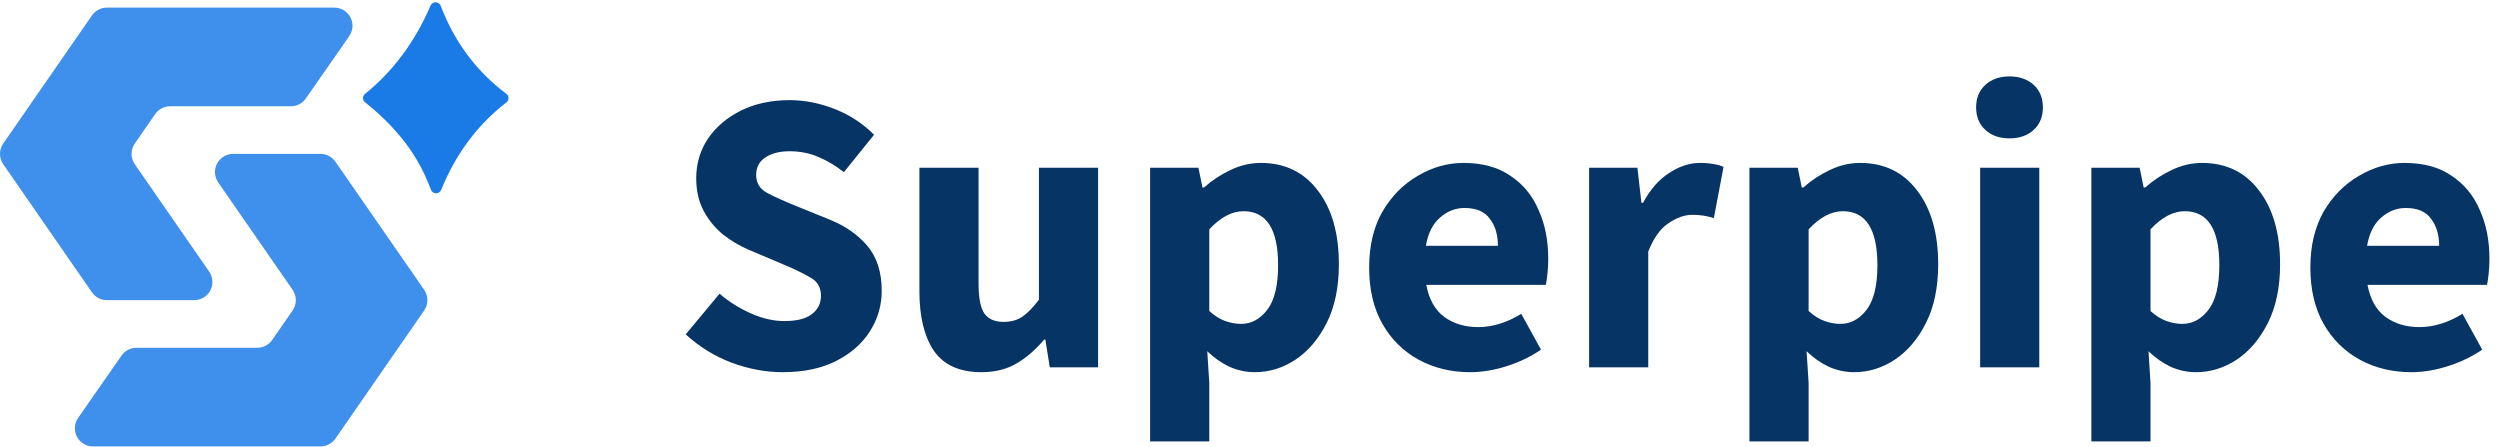
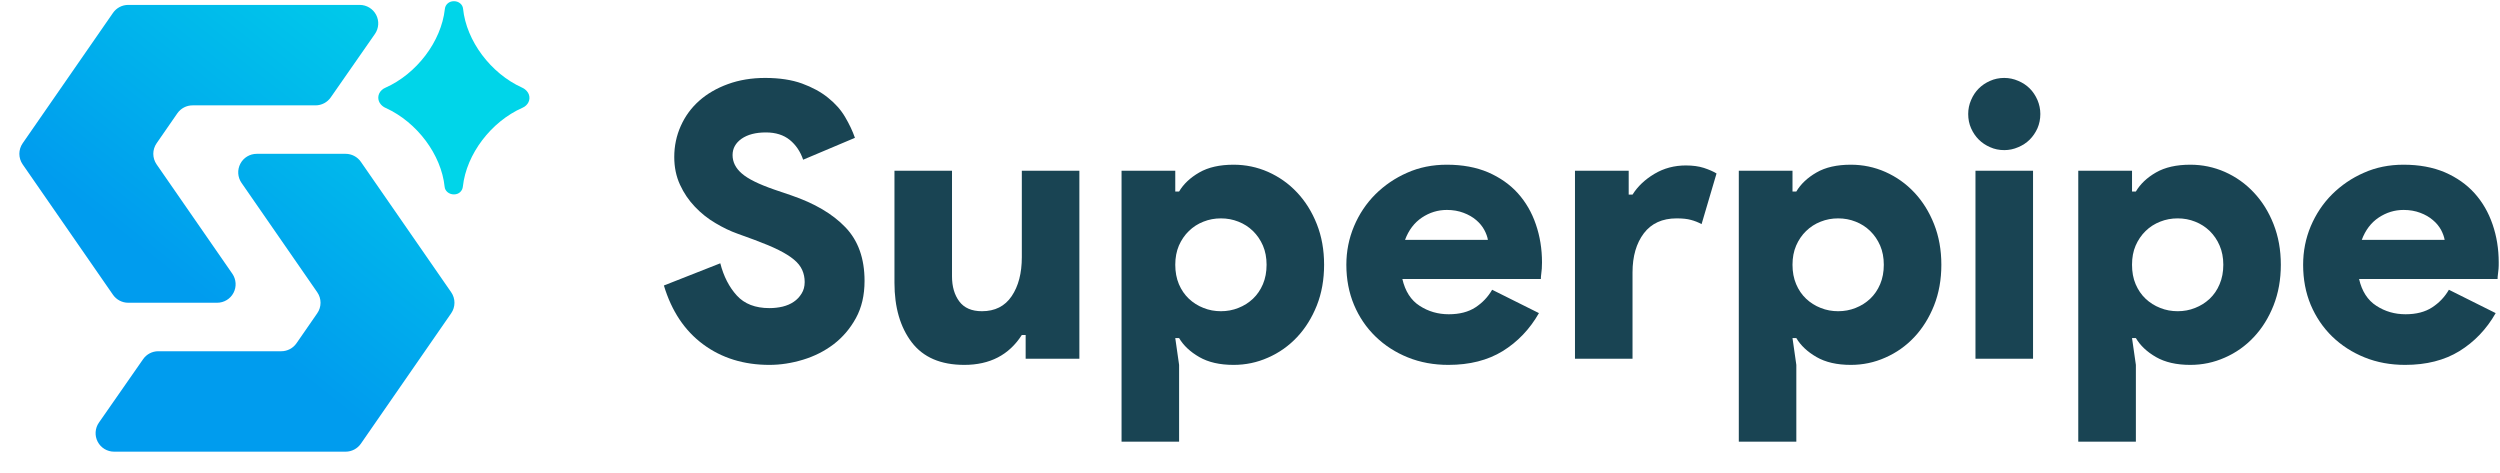
- <svg xmlns="http://www.w3.org/2000/svg" width="112" height="20" viewBox="0 0 112 20" fill="none">
-   <path d="M108.03 16.674C107.176 16.674 106.407 16.487 105.722 16.115C105.037 15.742 104.496 15.207 104.099 14.51C103.703 13.813 103.504 12.972 103.504 11.986C103.504 11.013 103.703 10.177 104.099 9.48C104.508 8.783 105.037 8.248 105.686 7.876C106.335 7.491 107.014 7.299 107.723 7.299C108.576 7.299 109.28 7.491 109.832 7.876C110.397 8.248 110.818 8.759 111.094 9.408C111.383 10.045 111.527 10.772 111.527 11.589C111.527 11.818 111.515 12.046 111.491 12.275C111.467 12.491 111.443 12.653 111.419 12.761H106.064C106.185 13.41 106.455 13.891 106.876 14.204C107.296 14.504 107.801 14.654 108.39 14.654C109.027 14.654 109.67 14.456 110.319 14.059L111.203 15.664C110.746 15.976 110.235 16.223 109.67 16.403C109.105 16.583 108.558 16.674 108.03 16.674ZM106.046 11.013H109.274C109.274 10.52 109.153 10.117 108.913 9.805C108.685 9.48 108.306 9.318 107.777 9.318C107.369 9.318 107.002 9.462 106.677 9.751C106.353 10.027 106.143 10.448 106.046 11.013Z" fill="#063464" />
-   <path d="M93.693 19.774V7.515H95.856L96.036 8.398H96.108C96.457 8.086 96.847 7.828 97.28 7.623C97.725 7.407 98.182 7.299 98.65 7.299C99.732 7.299 100.585 7.713 101.21 8.543C101.835 9.36 102.148 10.46 102.148 11.842C102.148 12.864 101.968 13.735 101.607 14.456C101.246 15.177 100.778 15.73 100.201 16.115C99.636 16.487 99.029 16.674 98.38 16.674C97.995 16.674 97.623 16.595 97.262 16.439C96.902 16.271 96.565 16.037 96.253 15.736L96.343 17.16V19.774H93.693ZM97.767 14.51C98.224 14.51 98.614 14.3 98.939 13.879C99.263 13.459 99.426 12.791 99.426 11.878C99.426 10.267 98.909 9.462 97.875 9.462C97.358 9.462 96.847 9.733 96.343 10.273V13.933C96.583 14.15 96.823 14.3 97.064 14.384C97.304 14.468 97.539 14.51 97.767 14.51Z" fill="#063464" />
-   <path d="M88.71 16.457V7.515H91.36V16.457H88.71ZM90.026 6.199C89.581 6.199 89.221 6.073 88.944 5.82C88.668 5.568 88.53 5.231 88.53 4.811C88.53 4.39 88.668 4.054 88.944 3.801C89.221 3.549 89.581 3.423 90.026 3.423C90.471 3.423 90.831 3.549 91.108 3.801C91.384 4.054 91.522 4.39 91.522 4.811C91.522 5.231 91.384 5.568 91.108 5.82C90.831 6.073 90.471 6.199 90.026 6.199Z" fill="#063464" />
-   <path d="M78.375 19.774V7.515H80.539L80.719 8.398H80.791C81.14 8.086 81.53 7.828 81.963 7.623C82.408 7.407 82.865 7.299 83.333 7.299C84.415 7.299 85.268 7.713 85.893 8.543C86.518 9.36 86.831 10.46 86.831 11.842C86.831 12.864 86.65 13.735 86.29 14.456C85.929 15.177 85.461 15.73 84.884 16.115C84.319 16.487 83.712 16.674 83.063 16.674C82.678 16.674 82.306 16.595 81.945 16.439C81.584 16.271 81.248 16.037 80.935 15.736L81.026 17.16V19.774H78.375ZM82.45 14.51C82.906 14.51 83.297 14.3 83.622 13.879C83.946 13.459 84.108 12.791 84.108 11.878C84.108 10.267 83.592 9.462 82.558 9.462C82.041 9.462 81.53 9.733 81.026 10.273V13.933C81.266 14.15 81.506 14.3 81.747 14.384C81.987 14.468 82.221 14.51 82.45 14.51Z" fill="#063464" />
-   <path d="M71.192 16.457V7.515H73.356L73.536 9.084H73.608C73.933 8.483 74.323 8.038 74.78 7.749C75.237 7.449 75.693 7.299 76.15 7.299C76.402 7.299 76.613 7.317 76.781 7.353C76.949 7.377 77.094 7.419 77.214 7.479L76.781 9.769C76.625 9.721 76.469 9.685 76.312 9.66C76.168 9.636 76 9.624 75.807 9.624C75.471 9.624 75.116 9.751 74.744 10.003C74.383 10.243 74.083 10.664 73.842 11.265V16.457H71.192Z" fill="#063464" />
-   <path d="M65.863 16.674C65.01 16.674 64.241 16.487 63.556 16.115C62.871 15.742 62.33 15.207 61.933 14.51C61.536 13.813 61.338 12.972 61.338 11.986C61.338 11.013 61.536 10.177 61.933 9.48C62.342 8.783 62.871 8.248 63.52 7.876C64.169 7.491 64.848 7.299 65.557 7.299C66.41 7.299 67.113 7.491 67.666 7.876C68.231 8.248 68.652 8.759 68.928 9.408C69.217 10.045 69.361 10.772 69.361 11.589C69.361 11.818 69.349 12.046 69.325 12.275C69.301 12.491 69.277 12.653 69.253 12.761H63.898C64.018 13.41 64.289 13.891 64.71 14.204C65.13 14.504 65.635 14.654 66.224 14.654C66.861 14.654 67.504 14.456 68.153 14.059L69.036 15.664C68.58 15.976 68.069 16.223 67.504 16.403C66.939 16.583 66.392 16.674 65.863 16.674ZM63.88 11.013H67.107C67.107 10.52 66.987 10.117 66.747 9.805C66.518 9.48 66.14 9.318 65.611 9.318C65.202 9.318 64.836 9.462 64.511 9.751C64.187 10.027 63.976 10.448 63.88 11.013Z" fill="#063464" />
-   <path d="M51.526 19.774V7.515H53.69L53.87 8.398H53.942C54.291 8.086 54.681 7.828 55.114 7.623C55.559 7.407 56.015 7.299 56.484 7.299C57.566 7.299 58.419 7.713 59.044 8.543C59.669 9.36 59.982 10.46 59.982 11.842C59.982 12.864 59.801 13.735 59.441 14.456C59.08 15.177 58.611 15.73 58.035 16.115C57.47 16.487 56.863 16.674 56.214 16.674C55.829 16.674 55.456 16.595 55.096 16.439C54.735 16.271 54.399 16.037 54.086 15.736L54.176 17.16V19.774H51.526ZM55.601 14.51C56.057 14.51 56.448 14.3 56.773 13.879C57.097 13.459 57.259 12.791 57.259 11.878C57.259 10.267 56.742 9.462 55.709 9.462C55.192 9.462 54.681 9.733 54.176 10.273V13.933C54.417 14.15 54.657 14.3 54.898 14.384C55.138 14.468 55.372 14.51 55.601 14.51Z" fill="#063464" />
-   <path d="M43.966 16.674C42.992 16.674 42.283 16.355 41.839 15.718C41.406 15.069 41.19 14.186 41.19 13.068V7.515H43.84V12.725C43.84 13.362 43.93 13.807 44.11 14.059C44.29 14.3 44.573 14.42 44.957 14.42C45.294 14.42 45.576 14.342 45.805 14.186C46.033 14.029 46.279 13.777 46.544 13.428V7.515H49.194V16.457H47.031L46.832 15.213H46.778C46.406 15.658 45.997 16.012 45.552 16.277C45.108 16.541 44.579 16.674 43.966 16.674Z" fill="#063464" />
-   <path d="M35.066 16.674C34.297 16.674 33.527 16.529 32.758 16.241C32.001 15.952 31.322 15.532 30.721 14.979L32.235 13.158C32.656 13.519 33.125 13.813 33.642 14.041C34.158 14.27 34.657 14.384 35.138 14.384C35.691 14.384 36.099 14.282 36.364 14.078C36.64 13.873 36.779 13.597 36.779 13.248C36.779 12.876 36.622 12.605 36.31 12.437C36.009 12.257 35.601 12.058 35.084 11.842L33.551 11.193C33.155 11.025 32.776 10.802 32.416 10.526C32.055 10.237 31.761 9.883 31.532 9.462C31.304 9.041 31.19 8.549 31.19 7.984C31.19 7.335 31.364 6.746 31.712 6.217C32.073 5.688 32.566 5.268 33.191 4.955C33.828 4.643 34.555 4.486 35.372 4.486C36.045 4.486 36.718 4.619 37.392 4.883C38.065 5.147 38.654 5.532 39.158 6.037L37.806 7.713C37.422 7.413 37.037 7.185 36.652 7.028C36.268 6.86 35.841 6.776 35.372 6.776C34.916 6.776 34.549 6.872 34.273 7.064C34.008 7.245 33.876 7.503 33.876 7.84C33.876 8.2 34.044 8.471 34.381 8.651C34.729 8.831 35.156 9.023 35.661 9.228L37.175 9.841C37.884 10.129 38.449 10.526 38.87 11.031C39.291 11.535 39.501 12.203 39.501 13.032C39.501 13.681 39.327 14.282 38.978 14.835C38.63 15.387 38.125 15.832 37.464 16.169C36.803 16.505 36.003 16.674 35.066 16.674Z" fill="#063464" />
-   <path fill-rule="evenodd" clip-rule="evenodd" d="M22.689 4.207C22.747 4.251 22.783 4.32 22.783 4.393C22.784 4.467 22.75 4.536 22.692 4.581C21.301 5.662 20.376 6.997 19.766 8.504C19.729 8.599 19.636 8.661 19.534 8.66C19.431 8.659 19.341 8.594 19.306 8.498C18.842 7.271 18.118 6.003 16.347 4.574C16.292 4.529 16.26 4.462 16.261 4.392C16.262 4.321 16.294 4.254 16.349 4.21C17.651 3.157 18.613 1.825 19.287 0.253C19.326 0.16 19.418 0.1 19.519 0.102C19.62 0.104 19.71 0.168 19.745 0.263C20.336 1.813 21.283 3.15 22.689 4.207Z" fill="#1A7AE6" />
-   <path d="M15.79 1.207C15.781 1.352 15.732 1.496 15.645 1.62C15.299 2.118 14.899 2.692 14.537 3.213L14.532 3.219L14.532 3.22L14.528 3.225C14.197 3.7 13.898 4.129 13.701 4.412C13.549 4.63 13.299 4.761 13.033 4.761H7.622C7.354 4.761 7.104 4.892 6.952 5.111C6.742 5.415 6.431 5.864 6.174 6.235L6.039 6.43C5.942 6.57 5.894 6.732 5.894 6.894C5.894 7.056 5.942 7.218 6.039 7.358C6.424 7.913 7.105 8.898 7.81 9.915L7.813 9.919C8.362 10.712 8.924 11.524 9.371 12.169C9.458 12.295 9.507 12.44 9.515 12.587C9.516 12.604 9.516 12.621 9.516 12.637C9.516 12.765 9.485 12.893 9.423 13.011C9.283 13.279 9.005 13.447 8.702 13.447H4.789C4.522 13.447 4.272 13.316 4.12 13.097C3.666 12.441 2.649 10.972 1.718 9.629L1.718 9.628C1.085 8.716 0.493 7.861 0.145 7.358C0.048 7.218 -1.07201e-05 7.056 1.78662e-09 6.894C-9.89446e-06 6.732 0.048 6.57 0.145 6.43C0.488 5.934 1.068 5.097 1.689 4.2L1.723 4.152C2.652 2.811 3.667 1.346 4.12 0.691C4.272 0.471 4.522 0.341 4.789 0.341H14.977C15.281 0.341 15.559 0.509 15.7 0.778C15.746 0.867 15.775 0.961 15.786 1.057C15.792 1.107 15.793 1.157 15.79 1.207Z" fill="#3F8FEC" />
-   <path d="M19.146 13.447C19.146 13.609 19.098 13.771 19.002 13.911C18.658 14.407 18.078 15.244 17.456 16.142L17.4 16.223C16.477 17.555 15.476 19 15.026 19.65C14.874 19.869 14.624 20 14.357 20H4.169C3.866 20 3.587 19.832 3.447 19.563C3.4 19.474 3.371 19.378 3.36 19.282C3.354 19.233 3.353 19.183 3.356 19.134C3.366 18.988 3.414 18.845 3.501 18.72C3.848 18.222 4.248 17.647 4.611 17.126L4.616 17.119C4.948 16.643 5.248 16.213 5.445 15.929C5.597 15.711 5.847 15.58 6.113 15.58H11.525C11.793 15.58 12.042 15.449 12.194 15.23C12.405 14.925 12.717 14.475 12.974 14.103L13.108 13.911C13.201 13.775 13.25 13.619 13.252 13.462C13.253 13.452 13.253 13.442 13.252 13.433C13.25 13.275 13.201 13.119 13.108 12.983C12.723 12.428 12.042 11.445 11.339 10.429L11.327 10.412C10.78 9.623 10.22 8.814 9.775 8.172C9.679 8.033 9.63 7.87 9.63 7.708C9.63 7.578 9.661 7.449 9.723 7.33C9.864 7.062 10.142 6.894 10.444 6.894H14.357C14.624 6.894 14.874 7.024 15.026 7.244C15.481 7.901 16.5 9.371 17.431 10.715C18.062 11.627 18.653 12.48 19.002 12.983C19.079 13.095 19.125 13.221 19.141 13.35C19.145 13.382 19.146 13.415 19.146 13.447Z" fill="#3F8FEC" />
+ <svg xmlns="http://www.w3.org/2000/svg" width="111" height="21" viewBox="0 0 111 21" fill="none">
+   <path fill-rule="evenodd" clip-rule="evenodd" d="M8.55 4.678C8.28 4.678 8.028 4.81 7.874 5.031L6.953 6.362C6.758 6.644 6.758 7.016 6.953 7.298L10.315 12.153C10.489 12.404 10.51 12.732 10.368 13.002C10.226 13.273 9.946 13.442 9.64 13.442H5.692C5.423 13.442 5.171 13.31 5.017 13.089L1.006 7.298C0.811 7.016 0.811 6.644 1.006 6.362L5.017 0.572C5.171 0.35 5.423 0.218 5.692 0.218H15.972C16.278 0.218 16.559 0.388 16.701 0.66C16.843 0.931 16.821 1.258 16.646 1.509L14.684 4.326C14.531 4.546 14.279 4.678 14.011 4.678H8.55ZM16.022 19.701C15.868 19.922 15.616 20.054 15.346 20.054H5.066C4.76 20.054 4.48 19.885 4.338 19.614C4.196 19.343 4.217 19.015 4.392 18.764L6.354 15.947C6.508 15.726 6.759 15.595 7.028 15.595H12.489C12.758 15.595 13.01 15.462 13.164 15.241L14.085 13.91C14.281 13.629 14.281 13.256 14.085 12.975L10.723 8.119C10.549 7.868 10.529 7.541 10.671 7.27C10.812 6.999 11.092 6.83 11.398 6.83H15.346C15.616 6.83 15.868 6.963 16.022 7.184L20.032 12.975C20.227 13.256 20.227 13.629 20.032 13.91L16.022 19.701Z" fill="url(#paint0_linear_1782_42842)" />
+   <path d="M34.161 16.201C33.026 16.201 32.047 15.899 31.223 15.291C30.4 14.684 29.818 13.811 29.477 12.676L31.981 11.69C32.129 12.268 32.373 12.745 32.714 13.12C33.054 13.494 33.537 13.68 34.161 13.68C34.366 13.68 34.562 13.658 34.749 13.614C34.936 13.567 35.101 13.498 35.243 13.4C35.385 13.305 35.501 13.181 35.592 13.032C35.683 12.887 35.728 12.716 35.728 12.523C35.728 12.33 35.691 12.152 35.618 11.988C35.544 11.821 35.422 11.668 35.251 11.526C35.081 11.384 34.854 11.242 34.57 11.1C34.286 10.958 33.928 10.809 33.497 10.649L32.748 10.376C32.43 10.264 32.103 10.107 31.768 9.907C31.433 9.711 31.13 9.47 30.857 9.183C30.585 8.899 30.363 8.575 30.193 8.204C30.023 7.837 29.937 7.426 29.937 6.971C29.937 6.484 30.034 6.021 30.227 5.592C30.42 5.159 30.692 4.788 31.044 4.475C31.396 4.162 31.822 3.915 32.322 3.733C32.821 3.551 33.372 3.46 33.974 3.46C34.61 3.46 35.155 3.544 35.609 3.708C36.063 3.875 36.449 4.082 36.767 4.341C37.085 4.595 37.338 4.879 37.525 5.199C37.712 5.516 37.857 5.825 37.959 6.12L35.66 7.091C35.535 6.727 35.337 6.433 35.064 6.211C34.791 5.992 34.44 5.88 34.008 5.88C33.554 5.88 33.193 5.974 32.926 6.16C32.66 6.349 32.526 6.589 32.526 6.884C32.526 7.193 32.662 7.466 32.935 7.702C33.207 7.942 33.69 8.179 34.383 8.419L35.132 8.674C36.166 9.027 36.966 9.496 37.534 10.089C38.101 10.678 38.386 11.471 38.386 12.472C38.386 13.109 38.258 13.658 38.002 14.124C37.747 14.589 37.417 14.975 37.014 15.284C36.611 15.59 36.157 15.819 35.652 15.972C35.147 16.125 34.65 16.201 34.161 16.201Z" fill="#194453" />
+   <path d="M45.539 14.873H45.369C44.801 15.761 43.949 16.201 42.814 16.201C41.769 16.201 40.991 15.866 40.48 15.197C39.97 14.527 39.714 13.647 39.714 12.556V7.582H42.269V12.268C42.269 12.723 42.377 13.094 42.592 13.382C42.808 13.672 43.143 13.818 43.597 13.818C44.176 13.818 44.617 13.596 44.917 13.152C45.218 12.709 45.369 12.13 45.369 11.417V7.582H47.924V15.928H45.539V14.873Z" fill="#194453" />
+   <path d="M52.182 8.503H52.352C52.545 8.175 52.843 7.891 53.246 7.659C53.65 7.426 54.157 7.313 54.771 7.313C55.305 7.313 55.815 7.418 56.304 7.633C56.792 7.851 57.221 8.153 57.59 8.546C57.959 8.939 58.251 9.405 58.467 9.951C58.683 10.496 58.79 11.097 58.79 11.755C58.79 12.414 58.683 13.018 58.467 13.563C58.251 14.105 57.959 14.575 57.59 14.968C57.221 15.361 56.792 15.663 56.304 15.877C55.815 16.096 55.305 16.201 54.771 16.201C54.157 16.201 53.65 16.085 53.246 15.852C52.843 15.619 52.545 15.339 52.352 15.011H52.182L52.352 16.201V19.61H49.797V7.582H52.182V8.503ZM54.209 9.696C53.936 9.696 53.678 9.743 53.434 9.841C53.19 9.936 52.974 10.074 52.787 10.256C52.599 10.438 52.452 10.656 52.343 10.904C52.236 11.155 52.182 11.439 52.182 11.755C52.182 12.075 52.236 12.363 52.343 12.617C52.452 12.872 52.599 13.087 52.787 13.265C52.974 13.44 53.19 13.578 53.434 13.672C53.678 13.771 53.936 13.818 54.209 13.818C54.481 13.818 54.739 13.771 54.984 13.672C55.228 13.578 55.444 13.44 55.631 13.265C55.818 13.087 55.966 12.872 56.074 12.617C56.182 12.363 56.236 12.075 56.236 11.755C56.236 11.439 56.182 11.155 56.074 10.904C55.966 10.656 55.818 10.438 55.631 10.256C55.444 10.074 55.228 9.936 54.984 9.841C54.739 9.743 54.481 9.696 54.209 9.696Z" fill="#194453" />
+   <path d="M68.329 13.902C67.92 14.618 67.383 15.179 66.719 15.59C66.055 15.997 65.251 16.201 64.309 16.201C63.662 16.201 63.062 16.092 62.512 15.87C61.961 15.648 61.481 15.339 61.073 14.942C60.664 14.546 60.346 14.076 60.119 13.538C59.892 12.996 59.778 12.403 59.778 11.755C59.778 11.155 59.892 10.584 60.119 10.045C60.346 9.507 60.661 9.034 61.064 8.63C61.467 8.23 61.939 7.906 62.478 7.67C63.017 7.429 63.605 7.313 64.241 7.313C64.933 7.313 65.544 7.426 66.072 7.651C66.6 7.881 67.04 8.19 67.392 8.579C67.744 8.972 68.011 9.43 68.192 9.962C68.374 10.489 68.465 11.053 68.465 11.653C68.465 11.744 68.462 11.835 68.456 11.926C68.451 12.017 68.442 12.097 68.431 12.166C68.419 12.246 68.414 12.319 68.414 12.388H62.265C62.39 12.93 62.645 13.331 63.032 13.578C63.418 13.829 63.849 13.953 64.326 13.953C64.803 13.953 65.197 13.851 65.51 13.647C65.822 13.443 66.069 13.181 66.251 12.865L68.329 13.902ZM66.063 10.649C66.041 10.514 65.987 10.365 65.901 10.205C65.816 10.049 65.697 9.903 65.544 9.772C65.391 9.641 65.203 9.532 64.982 9.449C64.76 9.365 64.513 9.321 64.241 9.321C63.843 9.321 63.474 9.434 63.134 9.66C62.793 9.889 62.543 10.22 62.384 10.649H66.063Z" fill="#194453" />
+   <path d="M69.929 7.582H72.314V8.641H72.484C72.712 8.277 73.035 7.971 73.455 7.72C73.875 7.469 74.341 7.346 74.852 7.346C75.159 7.346 75.425 7.382 75.652 7.455C75.88 7.531 76.067 7.611 76.214 7.702L75.55 9.951C75.403 9.871 75.247 9.809 75.082 9.765C74.917 9.718 74.704 9.696 74.443 9.696C73.807 9.696 73.322 9.918 72.987 10.358C72.652 10.802 72.484 11.38 72.484 12.097V15.928H69.929V7.582Z" fill="#194453" />
+   <path d="M79.587 8.503H79.757C79.951 8.175 80.249 7.891 80.652 7.659C81.055 7.426 81.563 7.313 82.176 7.313C82.71 7.313 83.221 7.418 83.709 7.633C84.197 7.851 84.626 8.153 84.995 8.546C85.364 8.939 85.656 9.405 85.872 9.951C86.088 10.496 86.196 11.097 86.196 11.755C86.196 12.414 86.088 13.018 85.872 13.563C85.656 14.105 85.364 14.575 84.995 14.968C84.626 15.361 84.197 15.663 83.709 15.877C83.221 16.096 82.71 16.201 82.176 16.201C81.563 16.201 81.055 16.085 80.652 15.852C80.249 15.619 79.951 15.339 79.757 15.011H79.587L79.757 16.201V19.61H77.203V7.582H79.587V8.503ZM81.614 9.696C81.341 9.696 81.083 9.743 80.839 9.841C80.595 9.936 80.379 10.074 80.192 10.256C80.004 10.438 79.857 10.656 79.749 10.904C79.641 11.155 79.587 11.439 79.587 11.755C79.587 12.075 79.641 12.363 79.749 12.617C79.857 12.872 80.004 13.087 80.192 13.265C80.379 13.44 80.595 13.578 80.839 13.672C81.083 13.771 81.341 13.818 81.614 13.818C81.886 13.818 82.145 13.771 82.389 13.672C82.633 13.578 82.849 13.44 83.036 13.265C83.223 13.087 83.371 12.872 83.479 12.617C83.587 12.363 83.641 12.075 83.641 11.755C83.641 11.439 83.587 11.155 83.479 10.904C83.371 10.656 83.223 10.438 83.036 10.256C82.849 10.074 82.633 9.936 82.389 9.841C82.145 9.743 81.886 9.696 81.614 9.696Z" fill="#194453" />
+   <path d="M88.989 6.665C88.762 6.665 88.552 6.622 88.359 6.534C88.166 6.451 87.998 6.338 87.856 6.196C87.714 6.054 87.601 5.887 87.516 5.694C87.43 5.501 87.388 5.29 87.388 5.061C87.388 4.846 87.43 4.639 87.516 4.442C87.601 4.242 87.714 4.071 87.856 3.93C87.998 3.788 88.166 3.675 88.359 3.591C88.552 3.504 88.762 3.46 88.989 3.46C89.205 3.46 89.412 3.504 89.611 3.591C89.809 3.675 89.98 3.788 90.122 3.93C90.263 4.071 90.376 4.242 90.464 4.442C90.547 4.639 90.591 4.846 90.591 5.061C90.591 5.29 90.547 5.501 90.464 5.694C90.376 5.887 90.263 6.054 90.122 6.196C89.98 6.338 89.809 6.451 89.611 6.534C89.412 6.622 89.205 6.665 88.989 6.665ZM87.711 15.928V7.582H90.267V15.928H87.711Z" fill="#194453" />
+   <path d="M94.662 8.503H94.833C95.026 8.175 95.32 7.891 95.724 7.659C96.128 7.426 96.638 7.313 97.249 7.313C97.784 7.313 98.293 7.418 98.784 7.633C99.272 7.851 99.701 8.153 100.068 8.546C100.439 8.939 100.73 9.405 100.945 9.951C101.16 10.496 101.269 11.097 101.269 11.755C101.269 12.414 101.16 13.018 100.945 13.563C100.73 14.105 100.439 14.575 100.068 14.968C99.701 15.361 99.272 15.663 98.784 15.877C98.293 16.096 97.784 16.201 97.249 16.201C96.638 16.201 96.128 16.085 95.724 15.852C95.32 15.619 95.026 15.339 94.833 15.011H94.662L94.833 16.201V19.61H92.275V7.582H94.662V8.503ZM96.689 9.696C96.416 9.696 96.157 9.743 95.913 9.841C95.67 9.936 95.451 10.074 95.266 10.256C95.077 10.438 94.931 10.656 94.822 10.904C94.713 11.155 94.662 11.439 94.662 11.755C94.662 12.075 94.713 12.363 94.822 12.617C94.931 12.872 95.077 13.087 95.266 13.265C95.451 13.44 95.67 13.578 95.913 13.672C96.157 13.771 96.416 13.818 96.689 13.818C96.961 13.818 97.22 13.771 97.463 13.672C97.707 13.578 97.922 13.44 98.111 13.265C98.297 13.087 98.446 12.872 98.551 12.617C98.66 12.363 98.715 12.075 98.715 11.755C98.715 11.439 98.66 11.155 98.551 10.904C98.446 10.656 98.297 10.438 98.111 10.256C97.922 10.074 97.707 9.936 97.463 9.841C97.22 9.743 96.961 9.696 96.689 9.696Z" fill="#194453" />
+   <path d="M110.808 13.902C110.401 14.618 109.862 15.179 109.197 15.59C108.534 15.997 107.73 16.201 106.788 16.201C106.14 16.201 105.54 16.092 104.991 15.87C104.441 15.648 103.961 15.339 103.55 14.942C103.143 14.546 102.826 14.076 102.597 13.538C102.371 12.996 102.259 12.403 102.259 11.755C102.259 11.155 102.371 10.584 102.597 10.045C102.826 9.507 103.139 9.034 103.543 8.63C103.947 8.23 104.416 7.906 104.958 7.67C105.497 7.429 106.082 7.313 106.719 7.313C107.414 7.313 108.021 7.426 108.553 7.651C109.08 7.881 109.52 8.19 109.87 8.579C110.222 8.972 110.488 9.43 110.67 9.962C110.852 10.489 110.943 11.053 110.943 11.653C110.943 11.744 110.943 11.835 110.936 11.926C110.928 12.017 110.921 12.097 110.91 12.166C110.899 12.246 110.892 12.319 110.892 12.388H104.743C104.867 12.93 105.125 13.331 105.511 13.578C105.897 13.829 106.326 13.953 106.806 13.953C107.283 13.953 107.676 13.851 107.989 13.647C108.302 13.443 108.549 13.181 108.731 12.865L110.808 13.902ZM108.542 10.649C108.52 10.514 108.465 10.365 108.382 10.205C108.294 10.049 108.178 9.903 108.021 9.772C107.869 9.641 107.683 9.532 107.461 9.449C107.239 9.365 106.992 9.321 106.719 9.321C106.322 9.321 105.955 9.434 105.613 9.66C105.271 9.889 105.024 10.22 104.863 10.649H108.542Z" fill="#194453" />
+   <path fill-rule="evenodd" clip-rule="evenodd" d="M16.913 4.639C16.744 4.452 16.759 4.174 16.946 4.003C16.99 3.959 17.043 3.924 17.103 3.899C18.498 3.283 19.593 1.841 19.751 0.404C19.769 0.205 19.934 0.054 20.145 0.054H20.164C20.365 0.054 20.543 0.197 20.56 0.387C20.708 1.819 21.79 3.259 23.174 3.887C23.259 3.924 23.332 3.979 23.39 4.043C23.559 4.231 23.545 4.509 23.358 4.68C23.314 4.723 23.261 4.758 23.2 4.784C21.806 5.399 20.709 6.842 20.552 8.279C20.534 8.478 20.375 8.631 20.164 8.631H20.145C19.944 8.631 19.759 8.486 19.742 8.296C19.595 6.864 18.512 5.424 17.129 4.795C17.044 4.759 16.97 4.704 16.913 4.639Z" fill="#00D5E9" />
+   <defs>
+     <linearGradient id="paint0_linear_1782_42842" x1="21.767" y1="0.218" x2="10.52" y2="14.479" gradientUnits="userSpaceOnUse">
+       <stop stop-color="#00D5E9" />
+       <stop offset="1" stop-color="#009CEE" />
+     </linearGradient>
+   </defs>
</svg>
